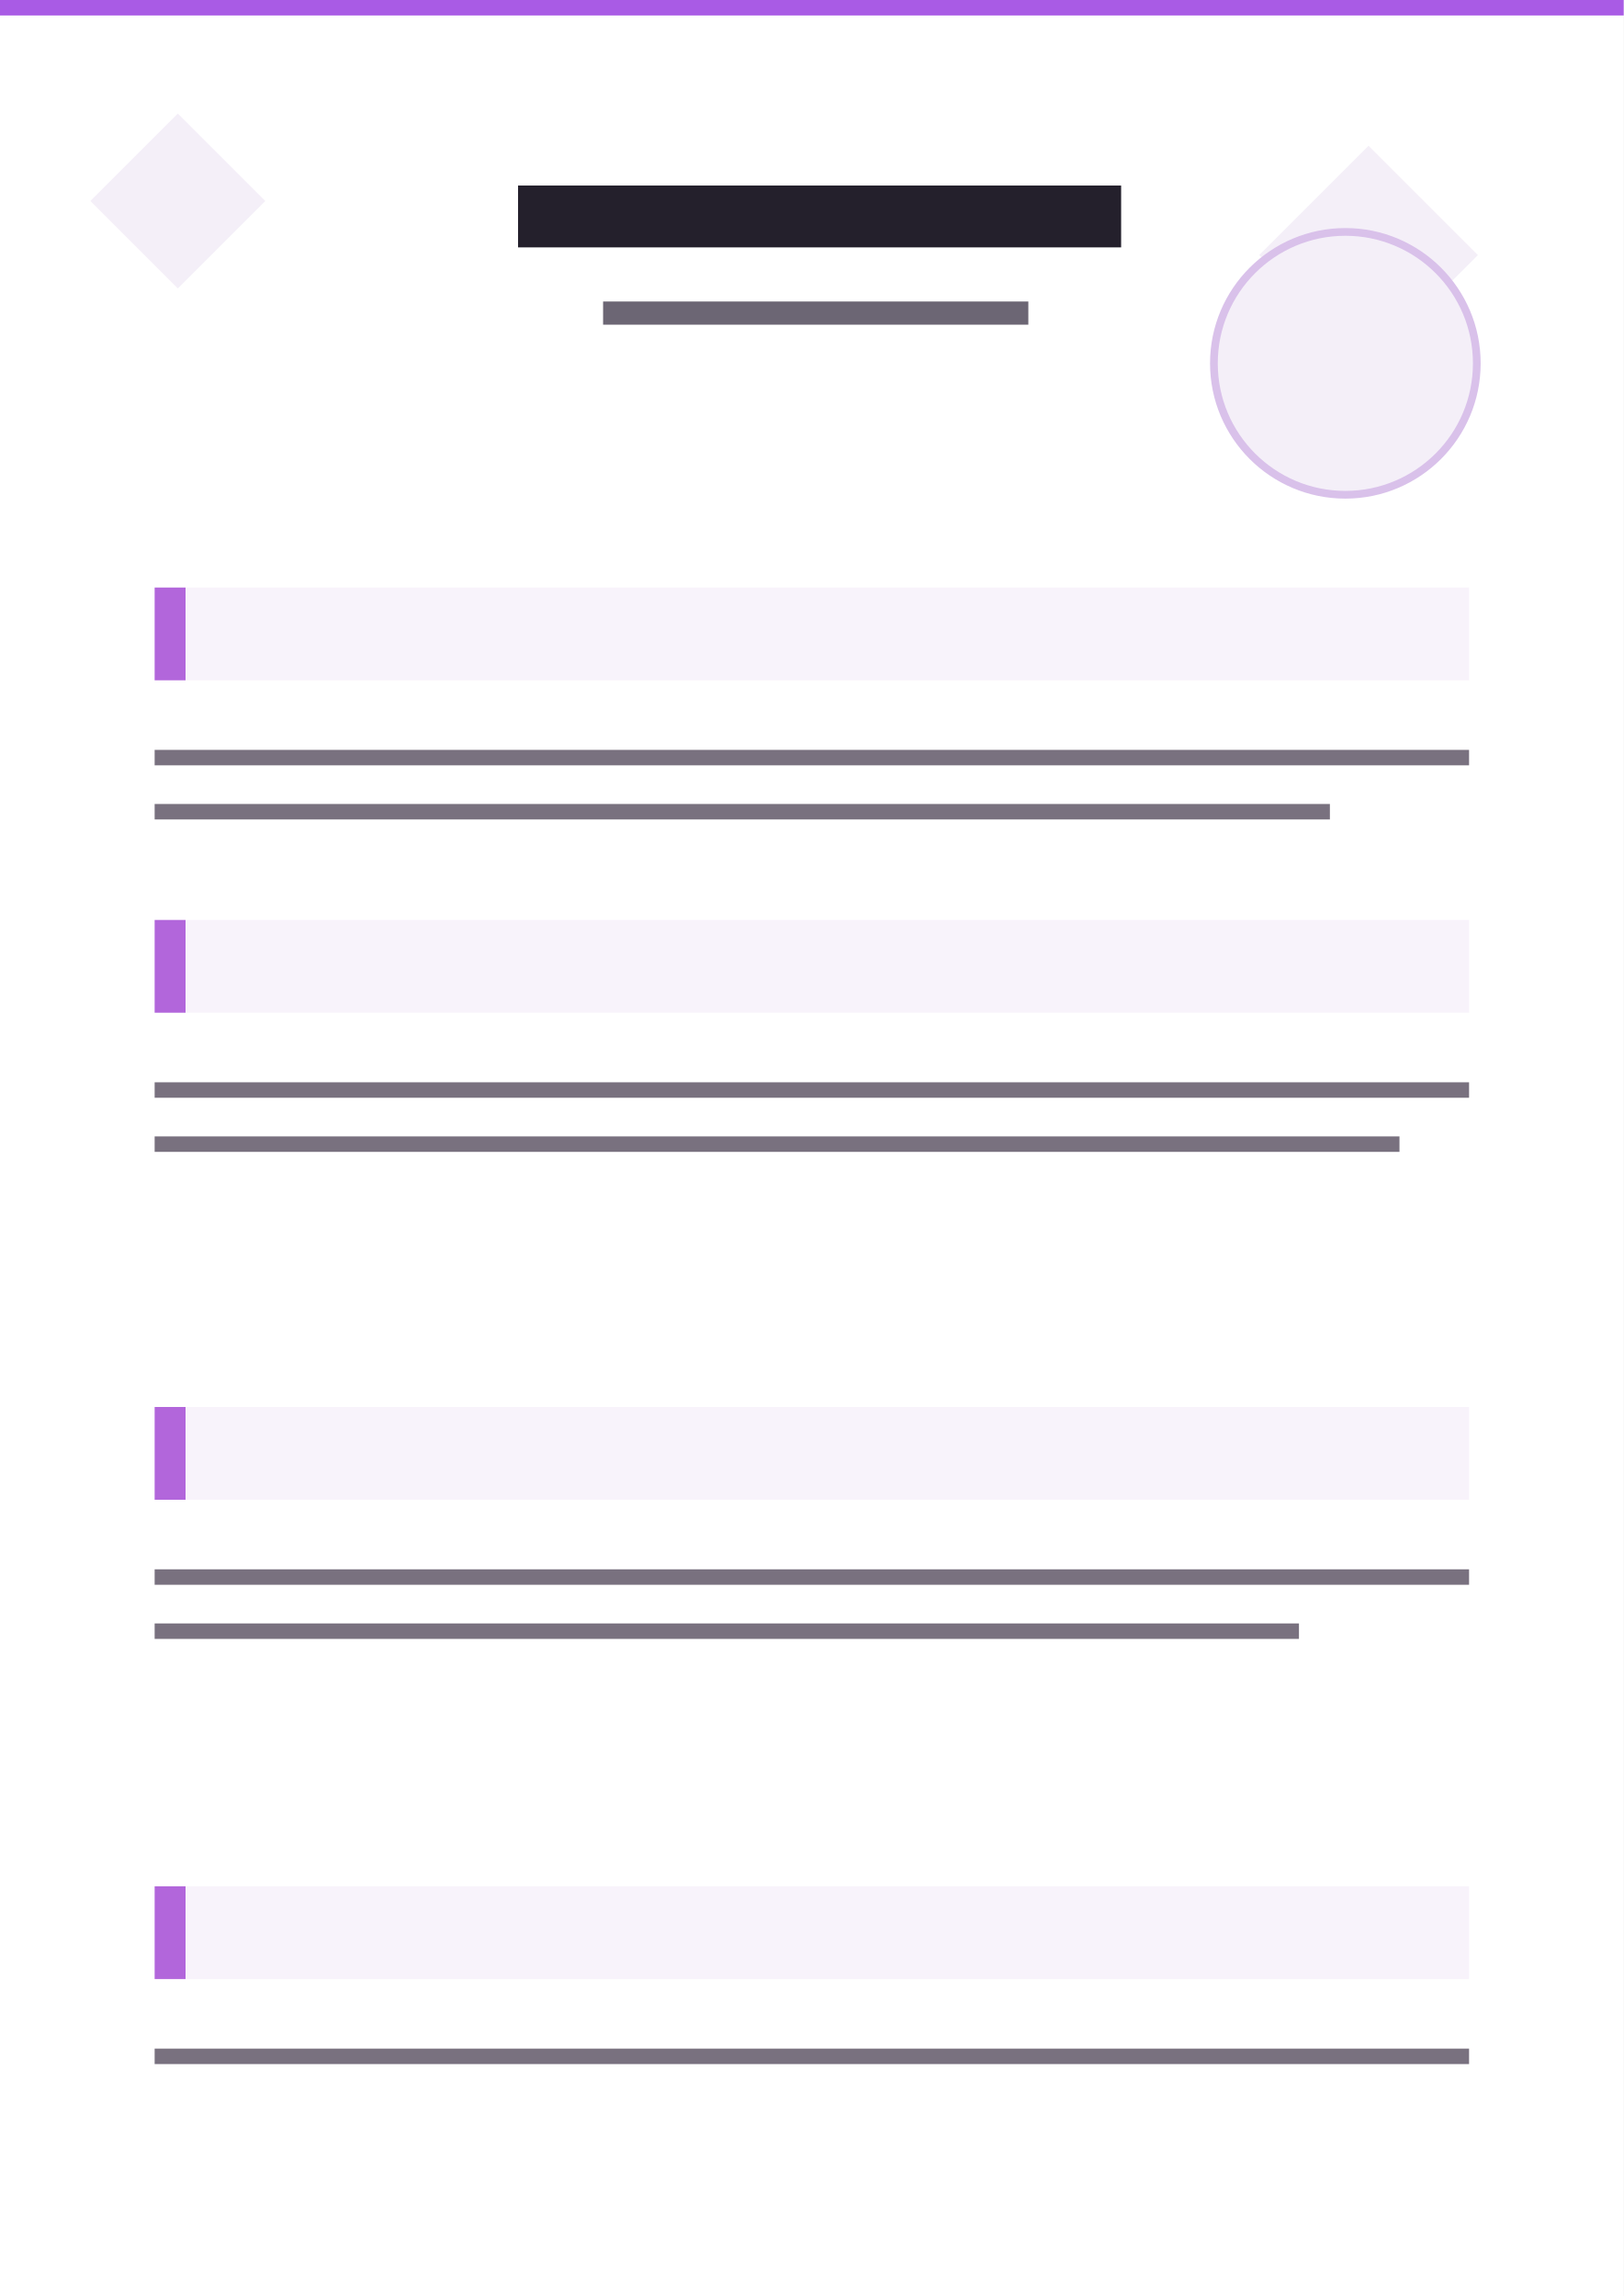
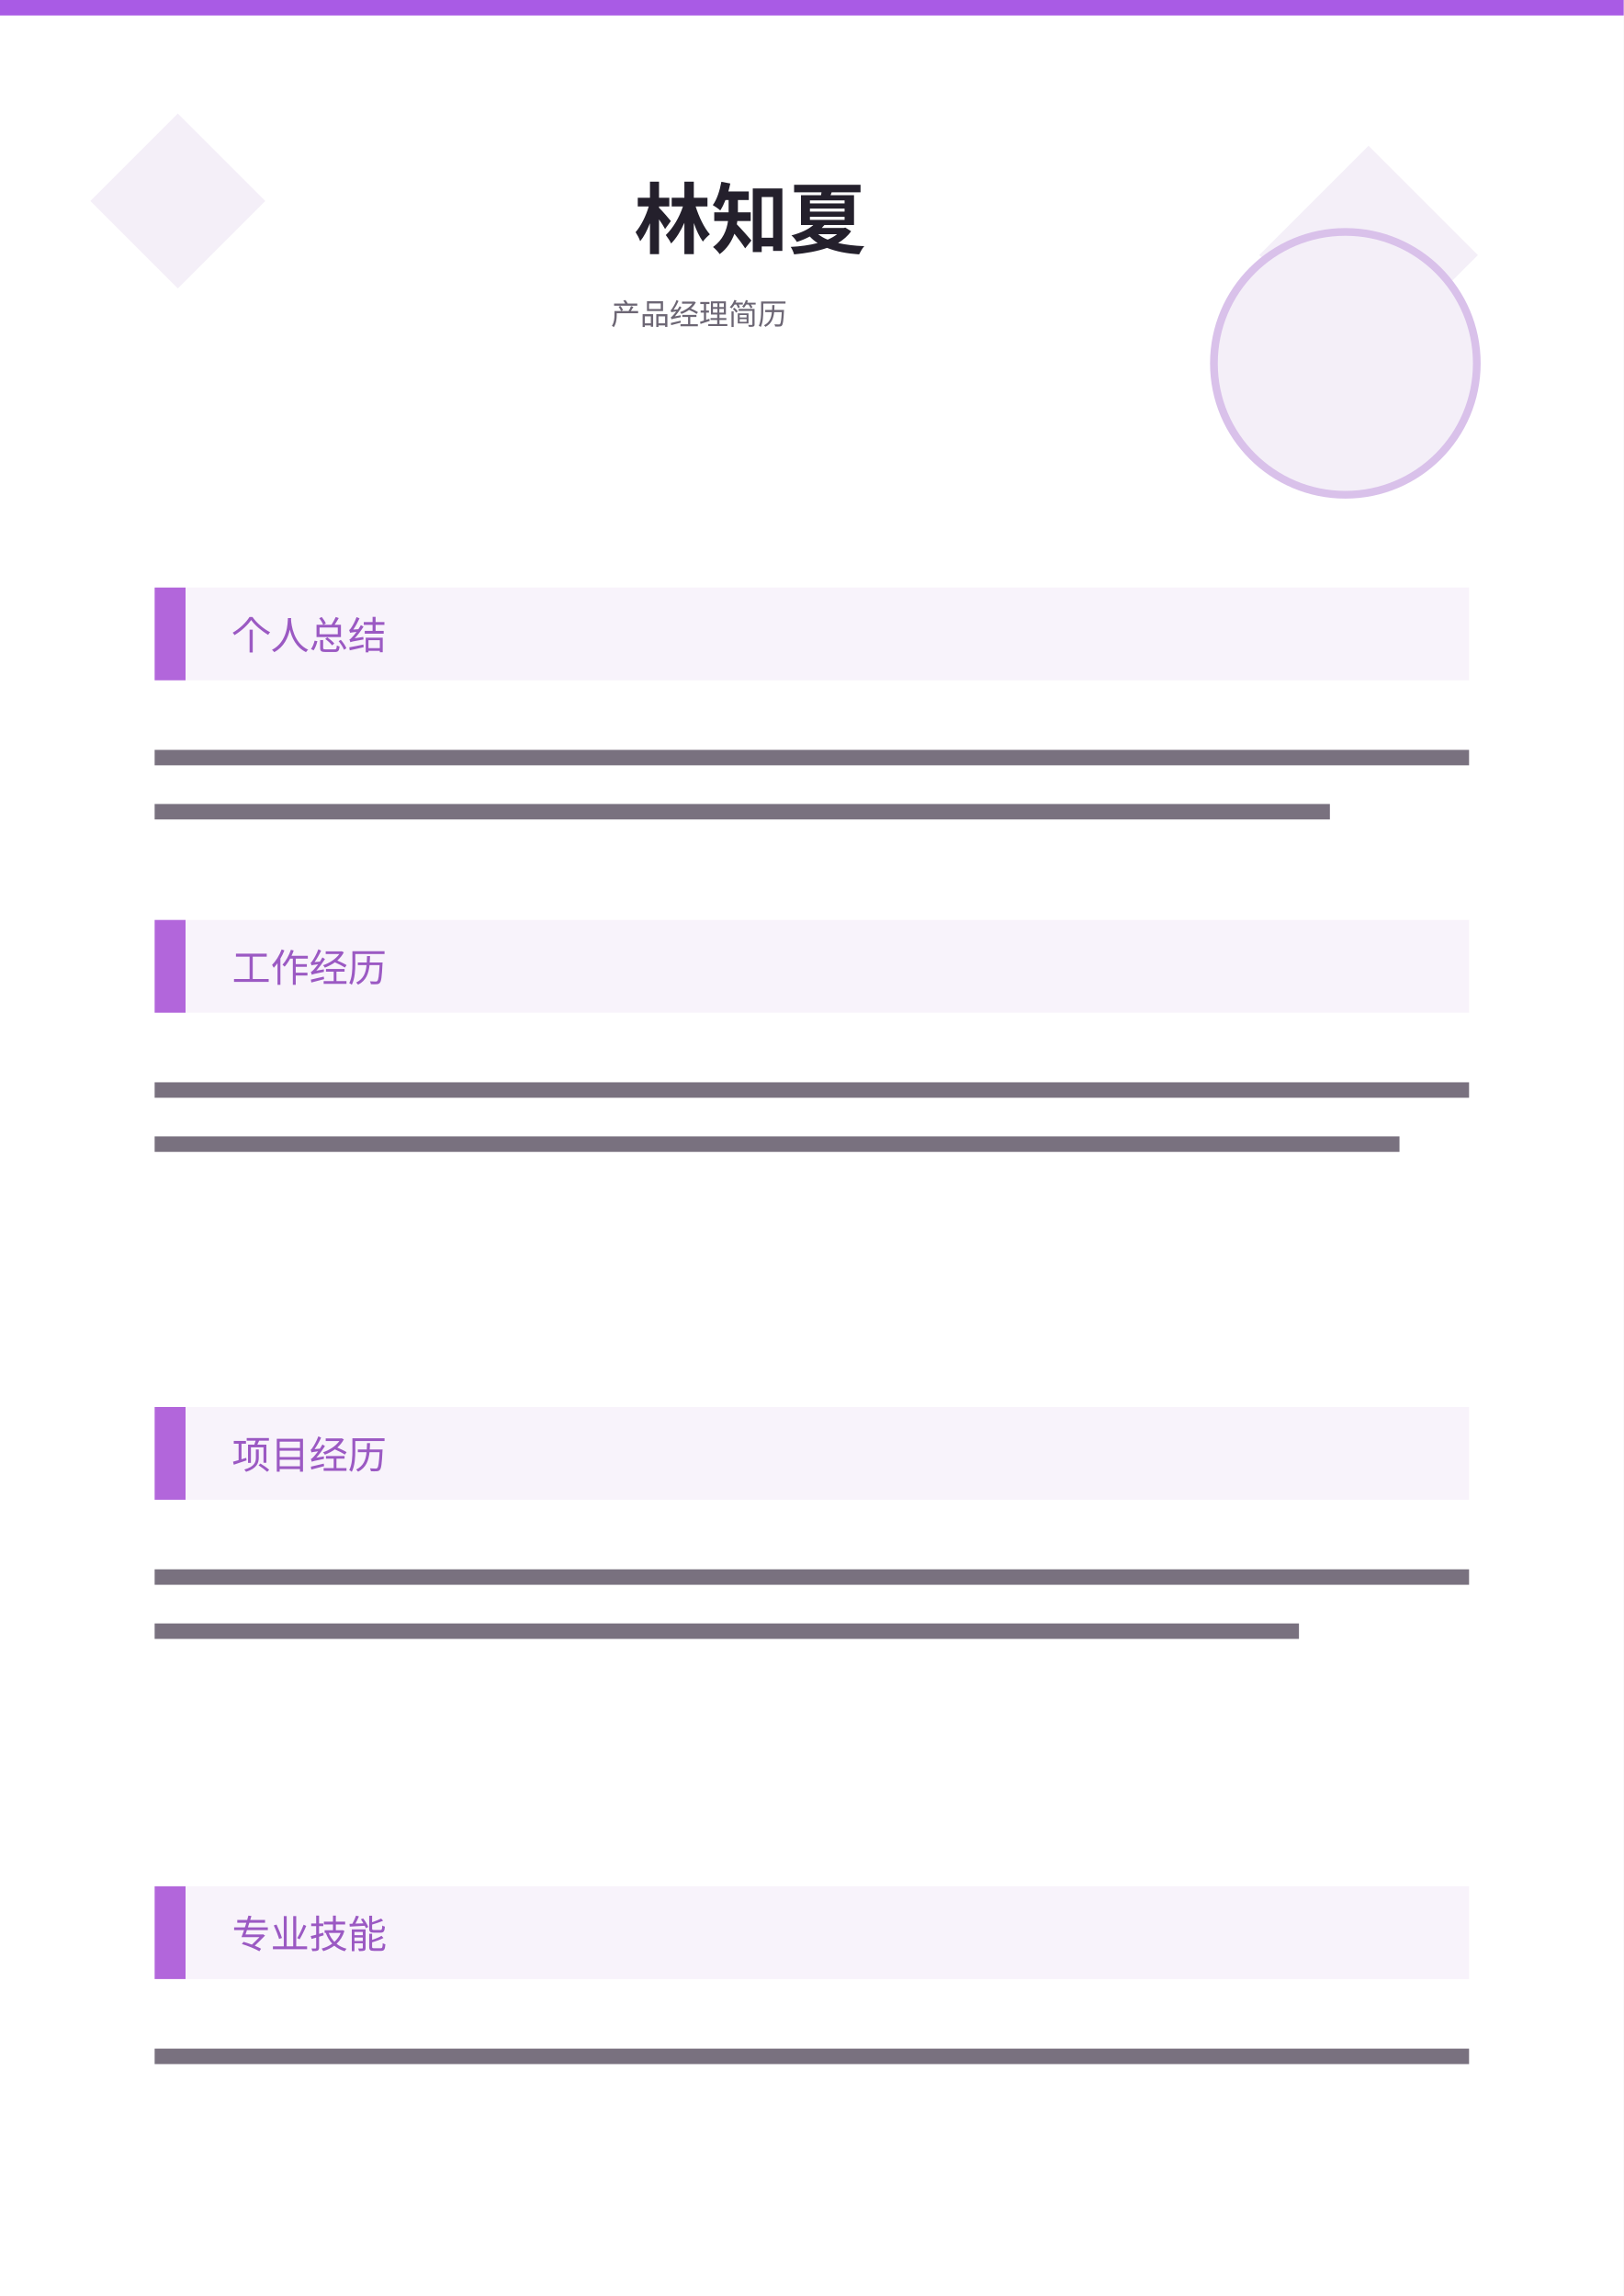
<svg xmlns="http://www.w3.org/2000/svg" viewBox="0 0 210 297" role="img" aria-label="紫韵单栏模板封面">
  <rect width="210" height="297" fill="#fff" />
  <path d="M0 1h210" stroke="#a95be5" stroke-width="2" />
  <g fill="#f4eff8">
    <rect x="15" y="18" width="16" height="16" transform="rotate(45 23 26)" />
    <rect x="167" y="23" width="20" height="20" transform="rotate(45 177 33)" />
  </g>
-   <rect x="67" y="24" width="78" height="8" fill="#24202c" />
-   <rect x="78" y="39" width="55" height="3" fill="#6c6674" />
+   <text x="82" y="32" fill="#24202c" font-family="Georgia, serif" font-size="10" font-weight="700">林知夏</text>
+   <text x="79" y="42" fill="#6c6674" font-family="Arial, sans-serif" font-size="3.8">产品经理简历</text>
  <circle cx="174" cy="47" r="17" fill="#f4eff8" stroke="#d9c1ea" />
  <g fill="#b266db">
    <rect x="20" y="76" width="4" height="12" />
    <rect x="20" y="119" width="4" height="12" />
    <rect x="20" y="182" width="4" height="12" />
    <rect x="20" y="244" width="4" height="12" />
  </g>
  <g fill="#f8f3fb">
    <rect x="24" y="76" width="166" height="12" />
    <rect x="24" y="119" width="166" height="12" />
    <rect x="24" y="182" width="166" height="12" />
    <rect x="24" y="244" width="166" height="12" />
  </g>
+   <g fill="#9b59c3" font-family="Georgia, serif" font-size="5">
+     <text x="30" y="84">个人总结</text>
+     <text x="30" y="127">工作经历</text>
+     <text x="30" y="190">项目经历</text>
+     <text x="30" y="252">专业技能</text>
+   </g>
  <g fill="#79717f">
    <rect x="20" y="97" width="170" height="2" />
    <rect x="20" y="104" width="152" height="2" />
    <rect x="20" y="140" width="170" height="2" />
    <rect x="20" y="147" width="161" height="2" />
    <rect x="20" y="203" width="170" height="2" />
    <rect x="20" y="210" width="148" height="2" />
    <rect x="20" y="265" width="170" height="2" />
  </g>
</svg>
